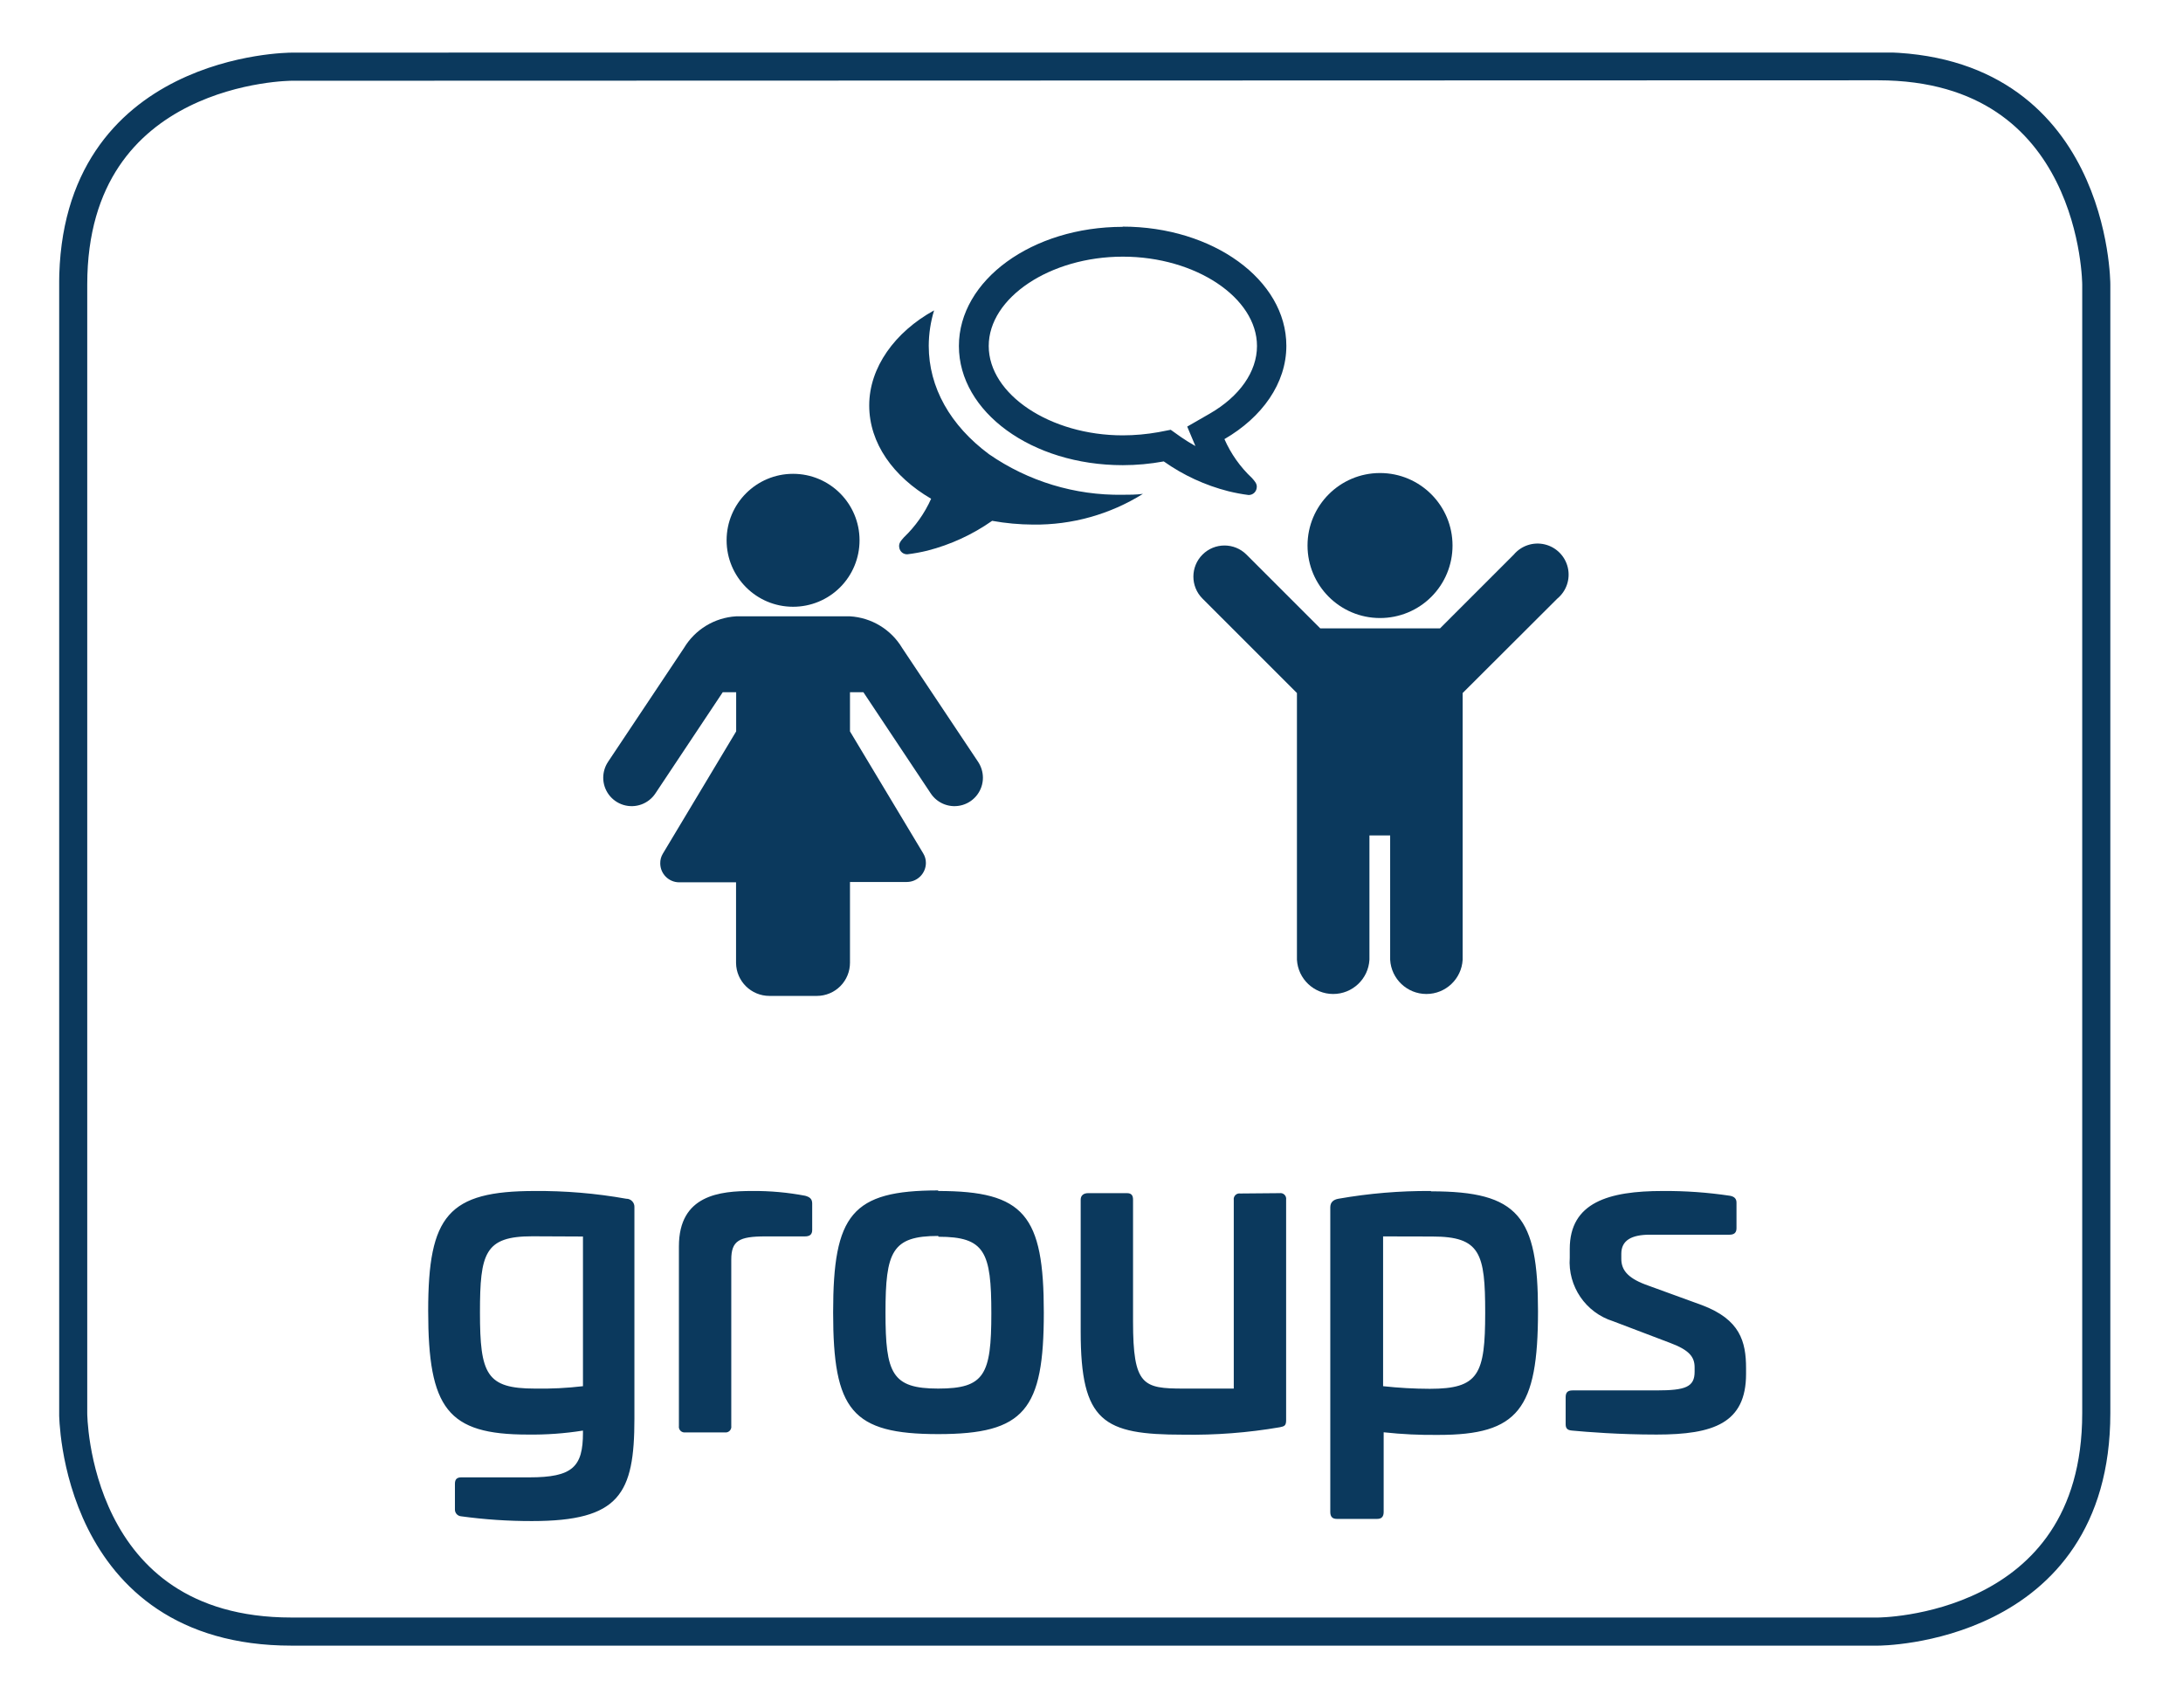
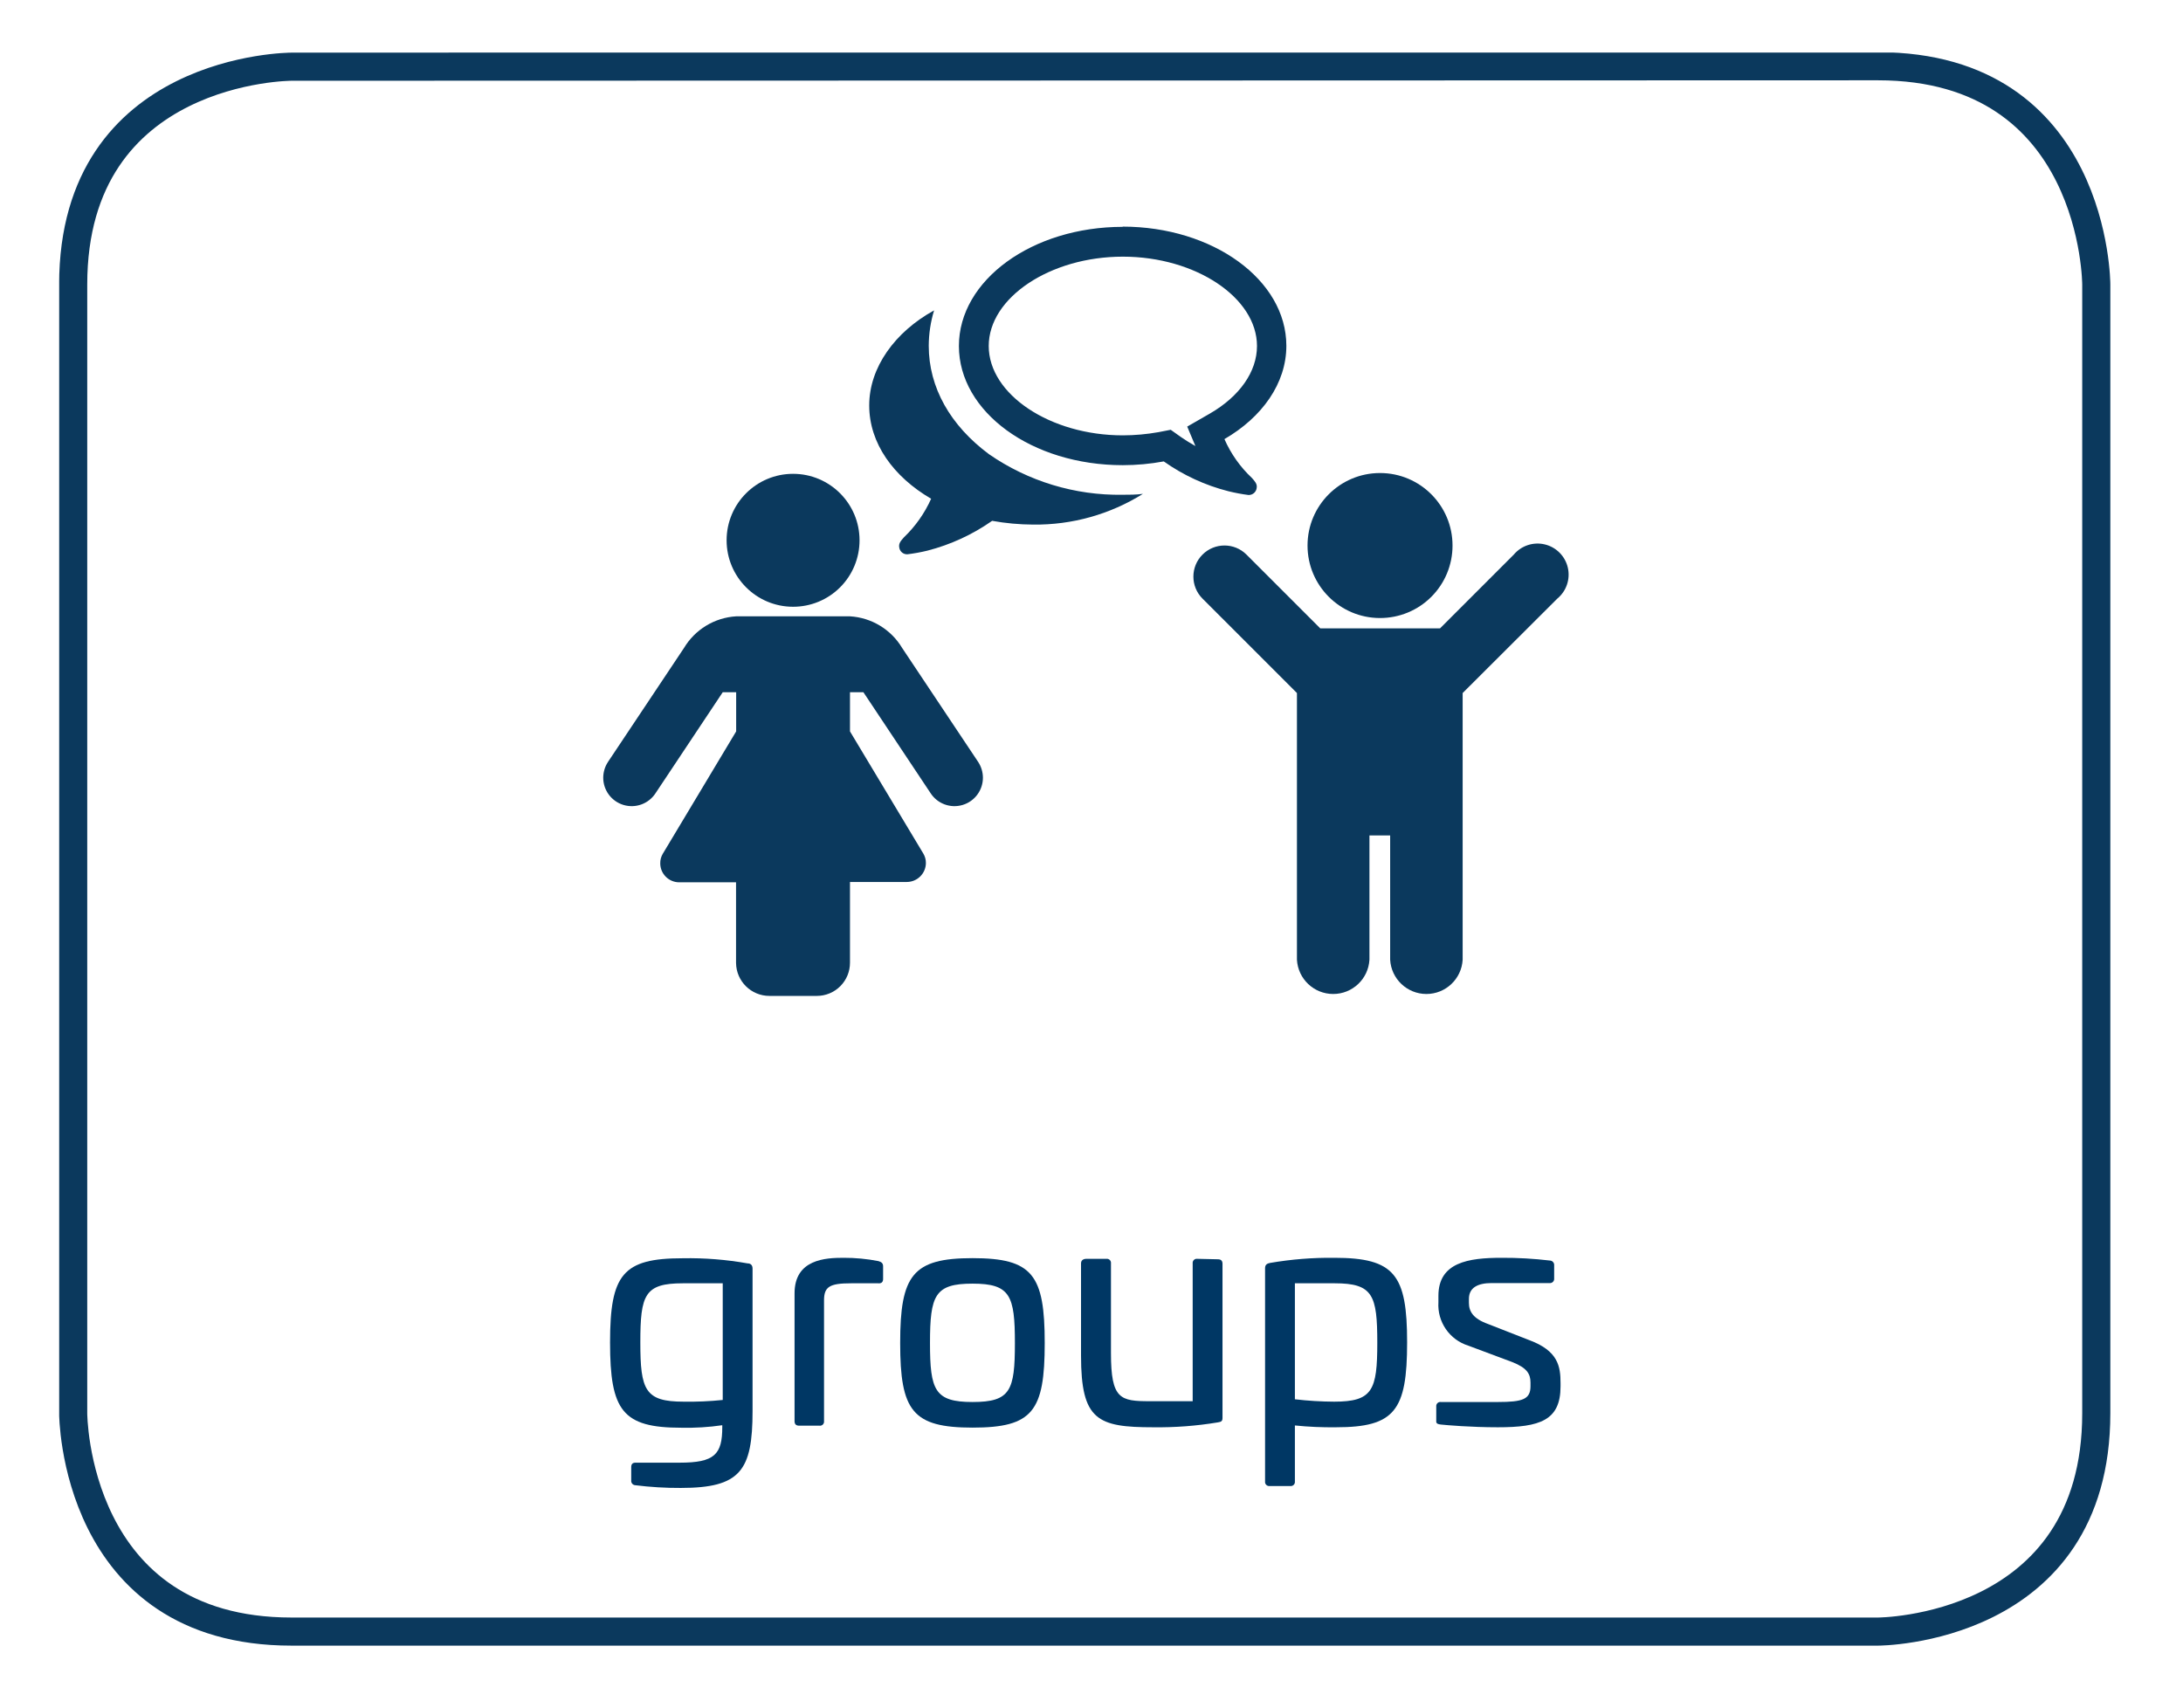
<svg xmlns="http://www.w3.org/2000/svg" viewBox="0 0 191.8 150">
  <defs>
-     <clipPath id="clip-path">
+     <clipPath id="a">
      <rect x="5.2" y="4.62" width="180.23" height="140" style="fill:none" />
    </clipPath>
  </defs>
-   <g id="Zentral">
-     <g style="clip-path:url(#clip-path)">
-       <path d="M25.61,5.86S6.43,5.86,6.43,25v99.17s0,19.18,19.18,19.18H165s19.18,0,19.18-19.18V25s0-19.18-19.18-19.18Z" style="fill:none;stroke:#0b395d;stroke-width:2.47px" />
-       <path d="M127.62,47.93a6.37,6.37,0,1,0-6.37,6.37,6.36,6.36,0,0,0,6.37-6.37m9.21,4.66A2.73,2.73,0,1,0,133,48.73l-6.48,6.48H116l-6.48-6.48a2.73,2.73,0,1,0-3.87,3.86l8.3,8.3V84.32a3.19,3.19,0,0,0,6.37,0V73.4h1.82V84.32a3.19,3.19,0,0,0,6.37,0V60.89Z" style="fill:#0b395d" />
-       <path d="M75.52,47.47a5.84,5.84,0,1,0-5.84,5.84,5.83,5.83,0,0,0,5.84-5.84M86.36,68.32a2.55,2.55,0,0,0-.42-1.38l-6.67-10a5.74,5.74,0,0,0-4.59-2.79h-10a5.74,5.74,0,0,0-4.59,2.79l-6.67,10A2.55,2.55,0,0,0,53,68.32a2.5,2.5,0,0,0,4.59,1.38l5.91-8.88h1.18v3.44L58.24,75a1.58,1.58,0,0,0-.23.86,1.67,1.67,0,0,0,1.66,1.66h5v7.09A2.93,2.93,0,0,0,67.6,87.5h4.17a2.91,2.91,0,0,0,2.91-2.92V77.49h5a1.68,1.68,0,0,0,1.67-1.66,1.59,1.59,0,0,0-.24-.86L74.68,64.26V60.82h1.18l5.91,8.88a2.5,2.5,0,0,0,4.59-1.38" style="fill:#0b395d" />
-       <path d="M81.81,43.82c-3.31-1.93-5.44-4.87-5.44-8.2s2.25-6.45,5.7-8.35a10.85,10.85,0,0,0-.47,3.11c0,3.66,1.89,7,5.3,9.53a20.08,20.08,0,0,0,11.72,3.56c.59,0,1.21,0,1.8-.08a17.79,17.79,0,0,1-9.65,2.7,20.85,20.85,0,0,1-3.6-.33,17.48,17.48,0,0,1-5.69,2.62,14.91,14.91,0,0,1-1.76.32.69.69,0,0,1-.71-.59c-.08-.39.18-.63.41-.9a10.82,10.82,0,0,0,2.39-3.39M98.62,19.91c7.95,0,14.4,4.68,14.4,10.47,0,3.31-2.13,6.28-5.44,8.2A10.45,10.45,0,0,0,110,42c.22.26.49.51.41.89a.7.7,0,0,1-.66.6h-.06a15.68,15.68,0,0,1-1.76-.33,17.12,17.12,0,0,1-5.68-2.62,20,20,0,0,1-3.6.33c-8,0-14.4-4.68-14.4-10.47s6.44-10.47,14.4-10.47m0,2.62c-6.38,0-11.78,3.6-11.78,7.85s5.4,7.85,11.78,7.85a18.12,18.12,0,0,0,3.13-.28l1.08-.21.9.64c.41.28.84.55,1.27.79l-.72-1.71,2-1.15c2.61-1.51,4.13-3.68,4.13-5.93,0-4.25-5.4-7.85-11.78-7.85" style="fill:#0b395d" />
-       <path d="M146.09,104.64c-4.75,0-8.17,1-8.17,5.09v.76a5.45,5.45,0,0,0,3.8,5.59l5,1.9c1.72.64,2.17,1.25,2.17,2.16v.38c0,1.34-.8,1.64-3.34,1.64h-7.38c-.45,0-.61.19-.61.61v2.35c0,.35.12.54.57.57,1.26.12,4.11.35,7.42.35,5,0,7.86-1,7.86-5.33v-.49c0-2.36-.53-4.29-3.87-5.55l-5-1.82c-1.6-.61-2.09-1.33-2.09-2.25v-.45c0-1.18.91-1.67,2.51-1.67h7c.42,0,.61-.19.61-.57v-2.25c0-.34-.19-.53-.57-.6a38.07,38.07,0,0,0-5.93-.42m-20.22,4c4.22,0,4.64,1.48,4.64,6.69,0,5.43-.57,6.69-4.87,6.69a38.56,38.56,0,0,1-4.1-.23V108.63Zm-.15-4a45.19,45.19,0,0,0-8.1.68c-.45.08-.72.31-.72.76v26.76c0,.42.19.61.57.61H121c.38,0,.57-.19.57-.61v-7a39.73,39.73,0,0,0,4.82.23c7,0,8.74-2.25,8.74-10.87,0-8.33-1.71-10.53-9.38-10.53m-16.78.19a.5.5,0,0,0-.57.57V122H104c-3.57,0-4.45-.26-4.45-5.89V105.4c0-.38-.15-.57-.53-.57H95.6c-.38,0-.65.19-.65.57V117c0,7.94,2,9.05,9,9.05a45.66,45.66,0,0,0,8.48-.65c.38-.08.57-.11.57-.61V105.4a.5.5,0,0,0-.57-.57Zm-26.51,3.8c4.07,0,4.64,1.33,4.64,6.73S86.5,122,82.43,122s-4.63-1.33-4.63-6.68.57-6.73,4.63-6.73m0-4c-7.6,0-9.23,2.13-9.23,10.72S74.83,126,82.43,126s9.28-2.13,9.28-10.68S90,104.64,82.43,104.64m-16.36,0c-2.81,0-6.42.34-6.42,4.86v15.78a.5.5,0,0,0,.57.57h3.46a.5.5,0,0,0,.57-.57v-14.6c0-1.67.68-2.05,3-2.05h3.46c.42,0,.65-.15.65-.57v-2.32c0-.42-.23-.57-.61-.68a23.77,23.77,0,0,0-4.64-.42m-14.89,4v13.15A31,31,0,0,1,47,122c-4.26,0-4.83-1.26-4.83-6.69,0-5.21.42-6.69,4.6-6.69Zm-4.22-4c-7.63,0-9.38,2.16-9.38,10.53,0,8.59,1.71,10.87,8.74,10.87a28.3,28.3,0,0,0,4.86-.35v.19c0,3-.91,3.92-4.71,3.92H40.54c-.38,0-.57.15-.57.57v2.24a.59.59,0,0,0,.53.61,45.21,45.21,0,0,0,6.24.42c7.71,0,9-2.4,9-9V106.08a.71.71,0,0,0-.72-.76,44.07,44.07,0,0,0-8.1-.68" style="fill:#0b395d" />
-     </g>
+   <g style="clip-path:url(#a)">
+     <path d="M25.61,5.86S6.43,5.86,6.43,25v99.17s0,19.18,19.18,19.18H165s19.18,0,19.18-19.18V25s0-19.18-19.18-19.18Z" style="fill:none;stroke:#0b395d;stroke-width:2.47px" />
+     <path d="M127.62,47.93a6.37,6.37,0,1,0-6.37,6.37,6.36,6.36,0,0,0,6.37-6.37m9.21,4.66A2.73,2.73,0,1,0,133,48.73l-6.48,6.48H116l-6.48-6.48a2.73,2.73,0,1,0-3.87,3.86l8.3,8.3V84.32a3.19,3.19,0,0,0,6.37,0V73.4h1.82V84.32a3.19,3.19,0,0,0,6.37,0V60.89Z" style="fill:#0b395d" />
+     <path d="M75.52,47.47a5.84,5.84,0,1,0-5.84,5.84,5.83,5.83,0,0,0,5.84-5.84M86.36,68.32a2.55,2.55,0,0,0-.42-1.38l-6.67-10a5.74,5.74,0,0,0-4.59-2.79h-10a5.74,5.74,0,0,0-4.59,2.79l-6.67,10A2.55,2.55,0,0,0,53,68.32a2.5,2.5,0,0,0,4.59,1.38l5.91-8.88h1.18v3.44L58.24,75a1.58,1.58,0,0,0-.23.86,1.67,1.67,0,0,0,1.66,1.66h5v7.09A2.93,2.93,0,0,0,67.6,87.5h4.17a2.91,2.91,0,0,0,2.91-2.92V77.49h5a1.68,1.68,0,0,0,1.67-1.66,1.59,1.59,0,0,0-.24-.86L74.68,64.26V60.82h1.18l5.91,8.88a2.5,2.5,0,0,0,4.59-1.38" style="fill:#0b395d" />
+     <path d="M81.81,43.82c-3.31-1.93-5.44-4.87-5.44-8.2s2.25-6.45,5.7-8.35a10.85,10.85,0,0,0-.47,3.11c0,3.66,1.89,7,5.3,9.53a20.08,20.08,0,0,0,11.72,3.56c.59,0,1.21,0,1.8-.08a17.79,17.79,0,0,1-9.65,2.7,20.85,20.85,0,0,1-3.6-.33,17.48,17.48,0,0,1-5.69,2.62,14.91,14.91,0,0,1-1.76.32.69.69,0,0,1-.71-.59c-.08-.39.18-.63.41-.9a10.82,10.82,0,0,0,2.39-3.39M98.62,19.91c7.95,0,14.4,4.68,14.4,10.47,0,3.31-2.13,6.28-5.44,8.2A10.45,10.45,0,0,0,110,42c.22.26.49.51.41.89a.7.7,0,0,1-.66.6h-.06a15.68,15.68,0,0,1-1.76-.33,17.12,17.12,0,0,1-5.68-2.62,20,20,0,0,1-3.6.33c-8,0-14.4-4.68-14.4-10.47s6.44-10.47,14.4-10.47m0,2.62c-6.38,0-11.78,3.6-11.78,7.85s5.4,7.85,11.78,7.85a18.12,18.12,0,0,0,3.13-.28l1.08-.21.9.64c.41.28.84.55,1.27.79l-.72-1.71,2-1.15c2.61-1.51,4.13-3.68,4.13-5.93,0-4.25-5.4-7.85-11.78-7.85" style="fill:#0b395d" />
  </g>
+   <path d="M65.68,111c.28,0,.44.16.44.46v12.51c0,5.24-1.06,6.76-6.31,6.76a31.13,31.13,0,0,1-4-.24.38.38,0,0,1-.35-.43v-1.15c0-.26.1-.4.38-.4h3.88c3.06,0,3.74-.72,3.74-3.13v-.16a21.68,21.68,0,0,1-3.61.22c-5.16,0-6.25-1.5-6.25-7.49s1.12-7.4,6.39-7.4A29.45,29.45,0,0,1,65.68,111ZM60,112.75c-3.36,0-3.74,1-3.74,5.19s.41,5.21,3.8,5.21A28.67,28.67,0,0,0,63.5,123V112.75Z" style="fill:#003764" />
+   <path d="M77.18,110.8c.27.08.41.19.41.46v1.12c0,.27-.16.4-.44.37H74.78c-1.89,0-2.38.3-2.38,1.5v10.61a.36.36,0,0,1-.41.4H70.22c-.28,0-.41-.13-.41-.4V113.63c0-3,2.73-3.12,4.31-3.12A15.81,15.81,0,0,1,77.18,110.8Z" style="fill:#003764" />
+   <path d="M91.79,118c0,6-1.06,7.43-6.34,7.43s-6.36-1.47-6.36-7.43,1.09-7.46,6.36-7.46S91.79,112,91.79,118Zm-10.08,0c0,4.14.41,5.18,3.74,5.18s3.72-1,3.72-5.18-.41-5.22-3.72-5.22S81.71,113.79,81.71,118Z" style="fill:#003764" />
+   <path d="M107,110.64c.28,0,.41.13.41.4v13.53c0,.32-.13.35-.41.4a32.07,32.07,0,0,1-5.68.43c-4.89,0-6.34-.62-6.34-6.29V111c0-.27.2-.4.47-.4H97.2a.36.36,0,0,1,.41.4v7.89c0,4.06.82,4.22,3.44,4.22h3.74V111a.36.36,0,0,1,.41-.4Z" style="fill:#003764" />
+   <path d="M123.63,117.94c0,6-1.09,7.46-6.25,7.46a31.46,31.46,0,0,1-3.61-.16v4.92a.36.36,0,0,1-.41.4h-1.8a.36.36,0,0,1-.41-.4V111.42c0-.3.17-.41.44-.46a31.38,31.38,0,0,1,5.65-.45C122.54,110.51,123.63,112,123.63,117.94Zm-9.86-5.19v10.19a31.15,31.15,0,0,0,3.45.21c3.38,0,3.79-1,3.79-5.18s-.38-5.22-3.74-5.22Z" style="fill:#003764" />
+   <path d="M136.17,110.75a.39.39,0,0,1,.38.43v1.14a.37.37,0,0,1-.41.41h-5.08c-1.25,0-2,.42-2,1.39v.34c0,.75.35,1.39,1.69,1.87l3.63,1.42c2.52.94,2.73,2.3,2.73,3.77v.29c0,3-1.83,3.59-5.51,3.59-2.38,0-4.54-.19-5-.24s-.41-.19-.41-.4v-1.18a.36.36,0,0,1,.41-.4h5c2.19,0,2.87-.24,2.87-1.39v-.32c0-.78-.33-1.29-1.58-1.79l-3.88-1.45a3.75,3.75,0,0,1-2.63-3.82v-.56c0-2.94,2.63-3.34,5.55-3.34A34.77,34.77,0,0,1,136.17,110.75Z" style="fill:#003764" />
</svg>
